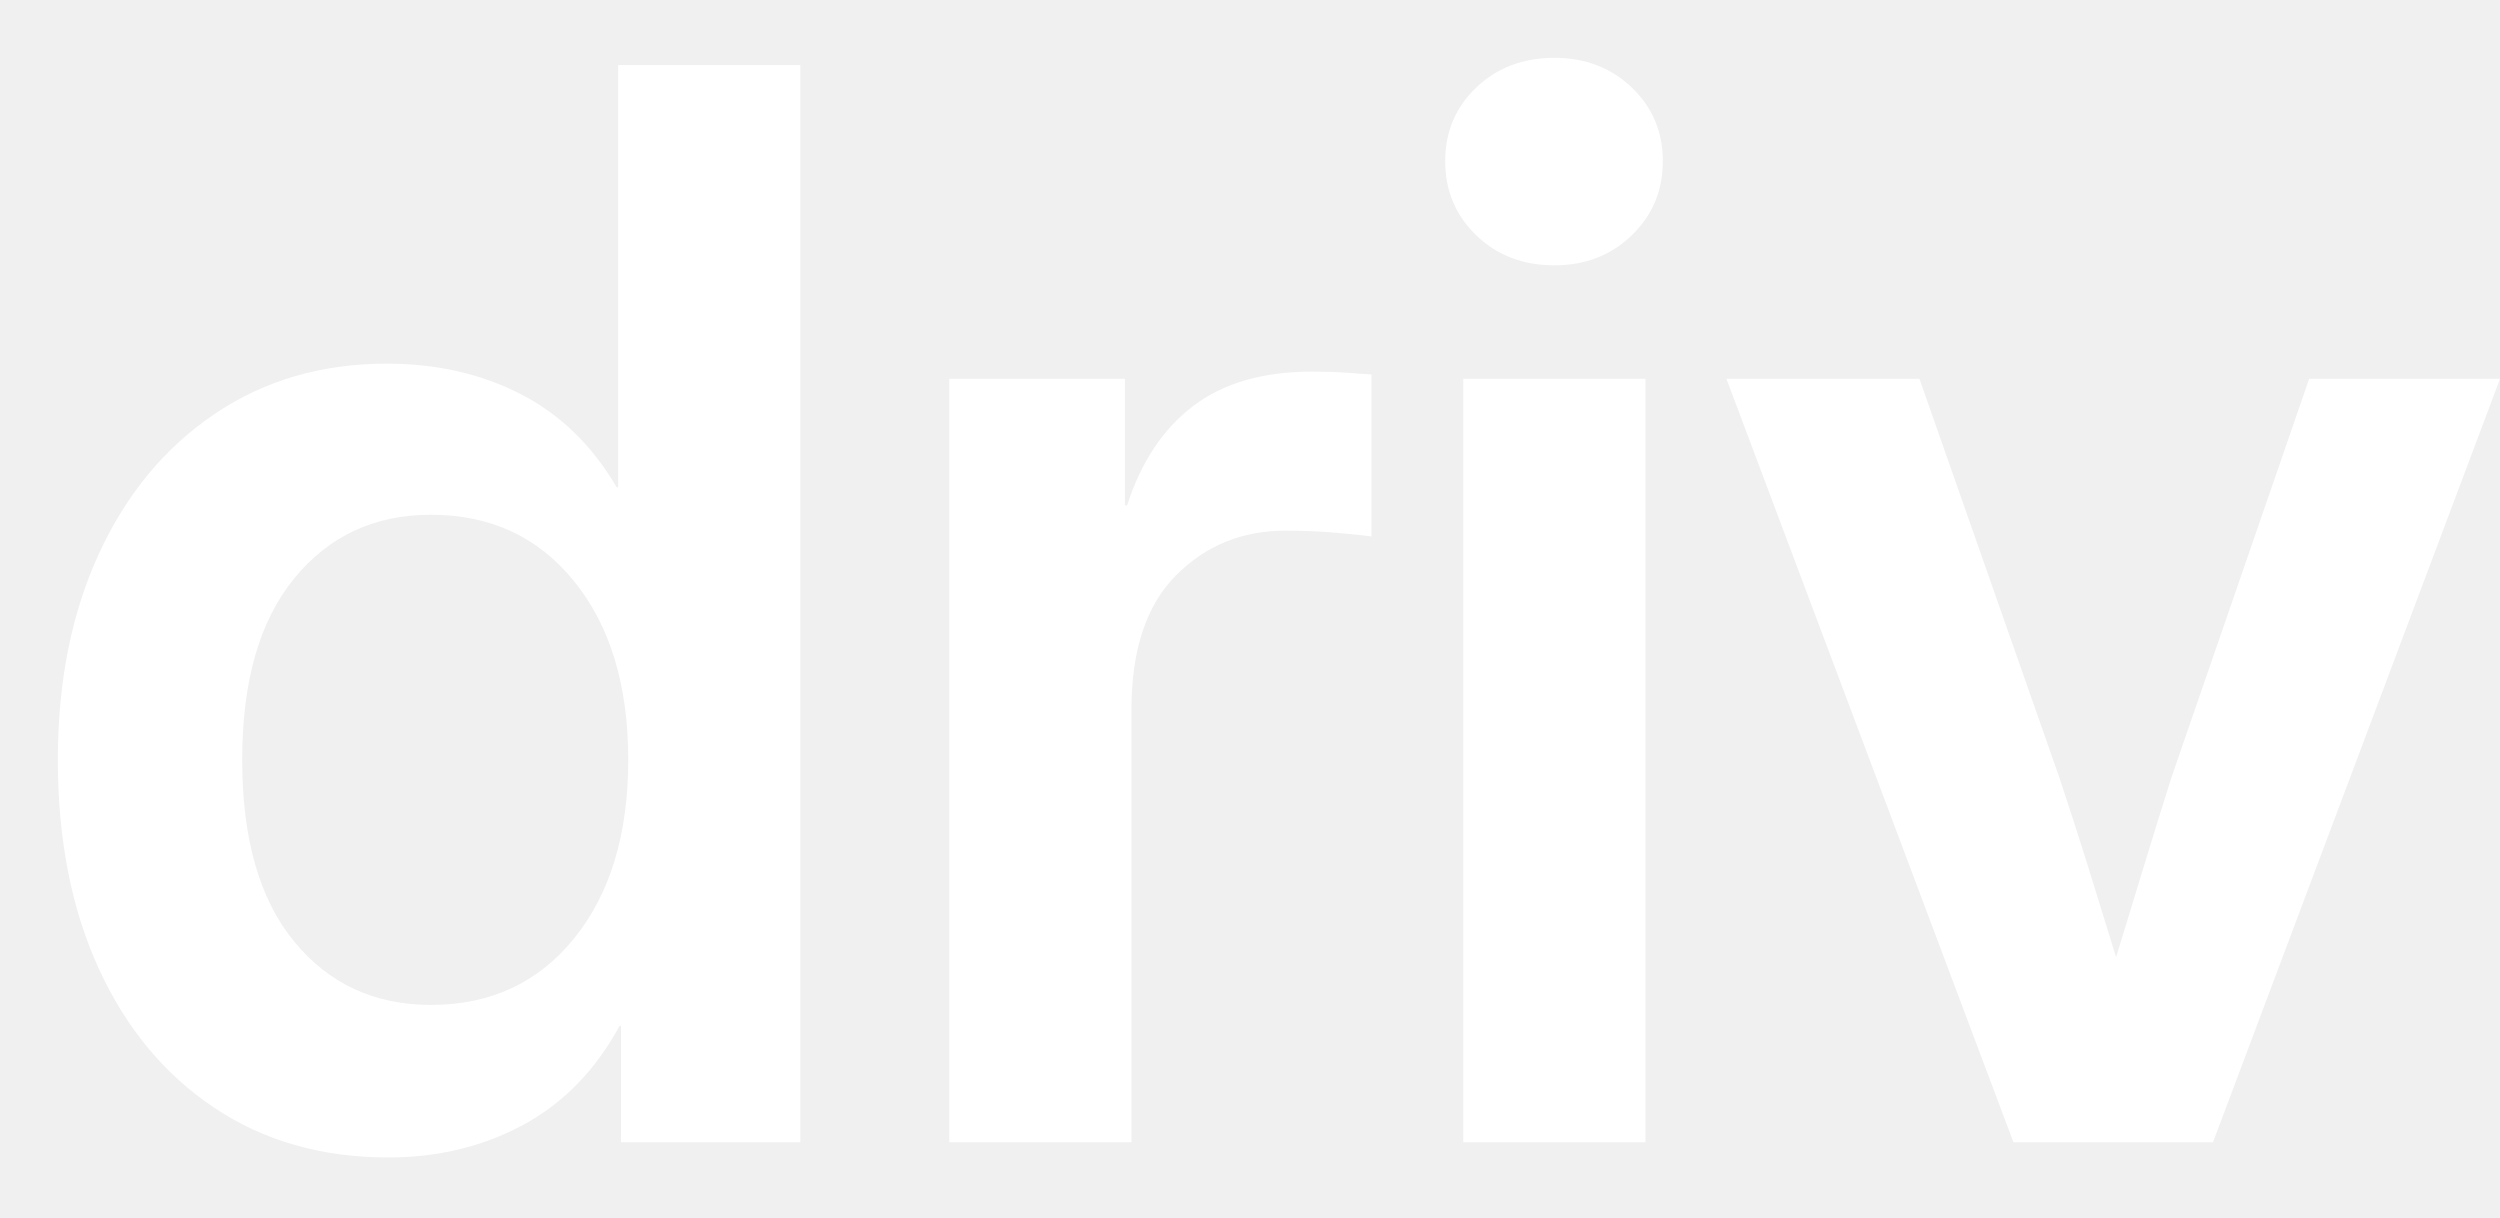
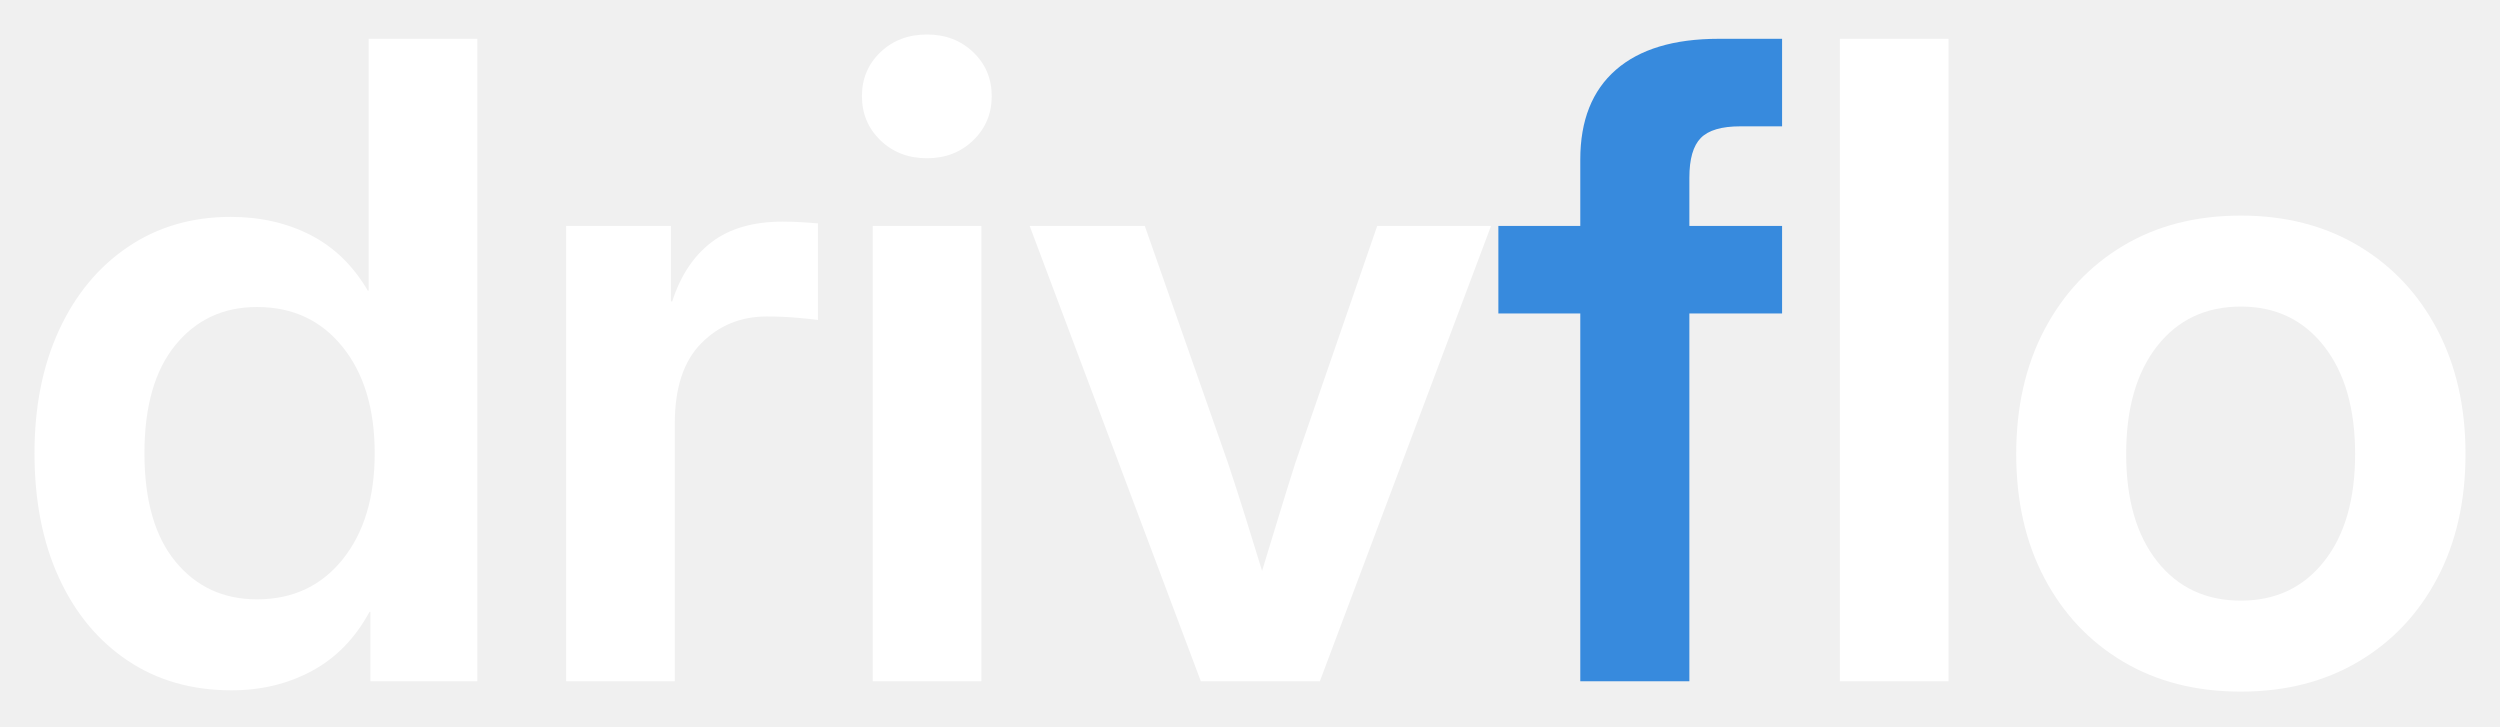
- <svg xmlns="http://www.w3.org/2000/svg" viewBox="0 0 3458 1684" width="3458" height="1684">
+ <svg xmlns="http://www.w3.org/2000/svg" viewBox="0 0 5798 1684" width="5798" height="1684">
  <path transform="translate(17.0,1580.0) scale(1,-1)" d="M520 -21Q382 -21 279.0 48.0Q176 117 119.5 240.5Q63 364 63 529Q63 691 120.0 814.5Q177 938 280.0 1007.5Q383 1077 518 1077Q621 1077 703.0 1035.0Q785 993 836 906H838V1490H1090V0H842V161H840Q790 69 706.5 24.0Q623 -21 520 -21ZM579 190Q703 190 777.5 282.5Q852 375 852 529Q852 683 777.5 775.5Q703 868 579 868Q462 868 390.0 780.0Q318 692 318 529Q318 365 390.0 277.5Q462 190 579 190Z" fill="#FFFFFF" />
  <path transform="translate(1201.0,1580.0) scale(1,-1)" d="M112 0V1056H355V881H358Q387 971 449.5 1018.5Q512 1066 614 1066Q640 1066 660.5 1064.5Q681 1063 696 1062V838Q682 840 648.0 843.0Q614 846 577 846Q487 846 425.5 784.0Q364 722 364 598V0Z" fill="#FFFFFF" />
  <path transform="translate(1912.0,1580.0) scale(1,-1)" d="M112 0V1056H364V0ZM238 1213Q173 1213 130.0 1254.5Q87 1296 87 1357Q87 1418 130.0 1459.0Q173 1500 238 1500Q302 1500 345.0 1459.0Q388 1418 388 1357Q388 1296 345.0 1254.5Q302 1213 238 1213Z" fill="#FFFFFF" />
  <path transform="translate(2370.0,1580.0) scale(1,-1)" d="M415 0 18 1056H285L478 506Q499 443 518.5 380.5Q538 318 557 256Q576 318 595.0 380.5Q614 443 634 506L824 1056H1088L691 0Z" fill="#FFFFFF" />
+   <path transform="translate(3458.0,1580.0) scale(1,-1)" d="M675 1056V853H460V0H207V853H17V1056H207V1210Q207 1346 289.5 1418.0Q372 1490 528 1490H675V1287H578Q513 1287 486.5 1260.0Q460 1233 460 1168V1056Z" fill="#378ADD" />
+   <path transform="translate(4155.0,1580.0) scale(1,-1)" d="M364 1490V0H112V1490Z" fill="#FFFFFF" />
+   <path transform="translate(4613.0,1580.0) scale(1,-1)" d="M584 -24Q428 -24 311.0 45.5Q194 115 128.5 239.0Q63 363 63 527Q63 691 128.5 815.5Q194 940 311.0 1010.0Q428 1080 584 1080Q739 1080 856.5 1010.0Q974 940 1039.5 815.5Q1105 691 1105 527Q1105 363 1039.5 239.0Q974 115 856.5 45.5Q739 -24 584 -24ZM584 187Q705 187 777.0 278.0Q849 369 849 527Q849 685 777.0 777.0Q705 869 584 869Q462 869 390.0 777.5Q318 686 318 527Q318 369 390.0 278.0Q462 187 584 187Z" fill="#FFFFFF" />
</svg>
